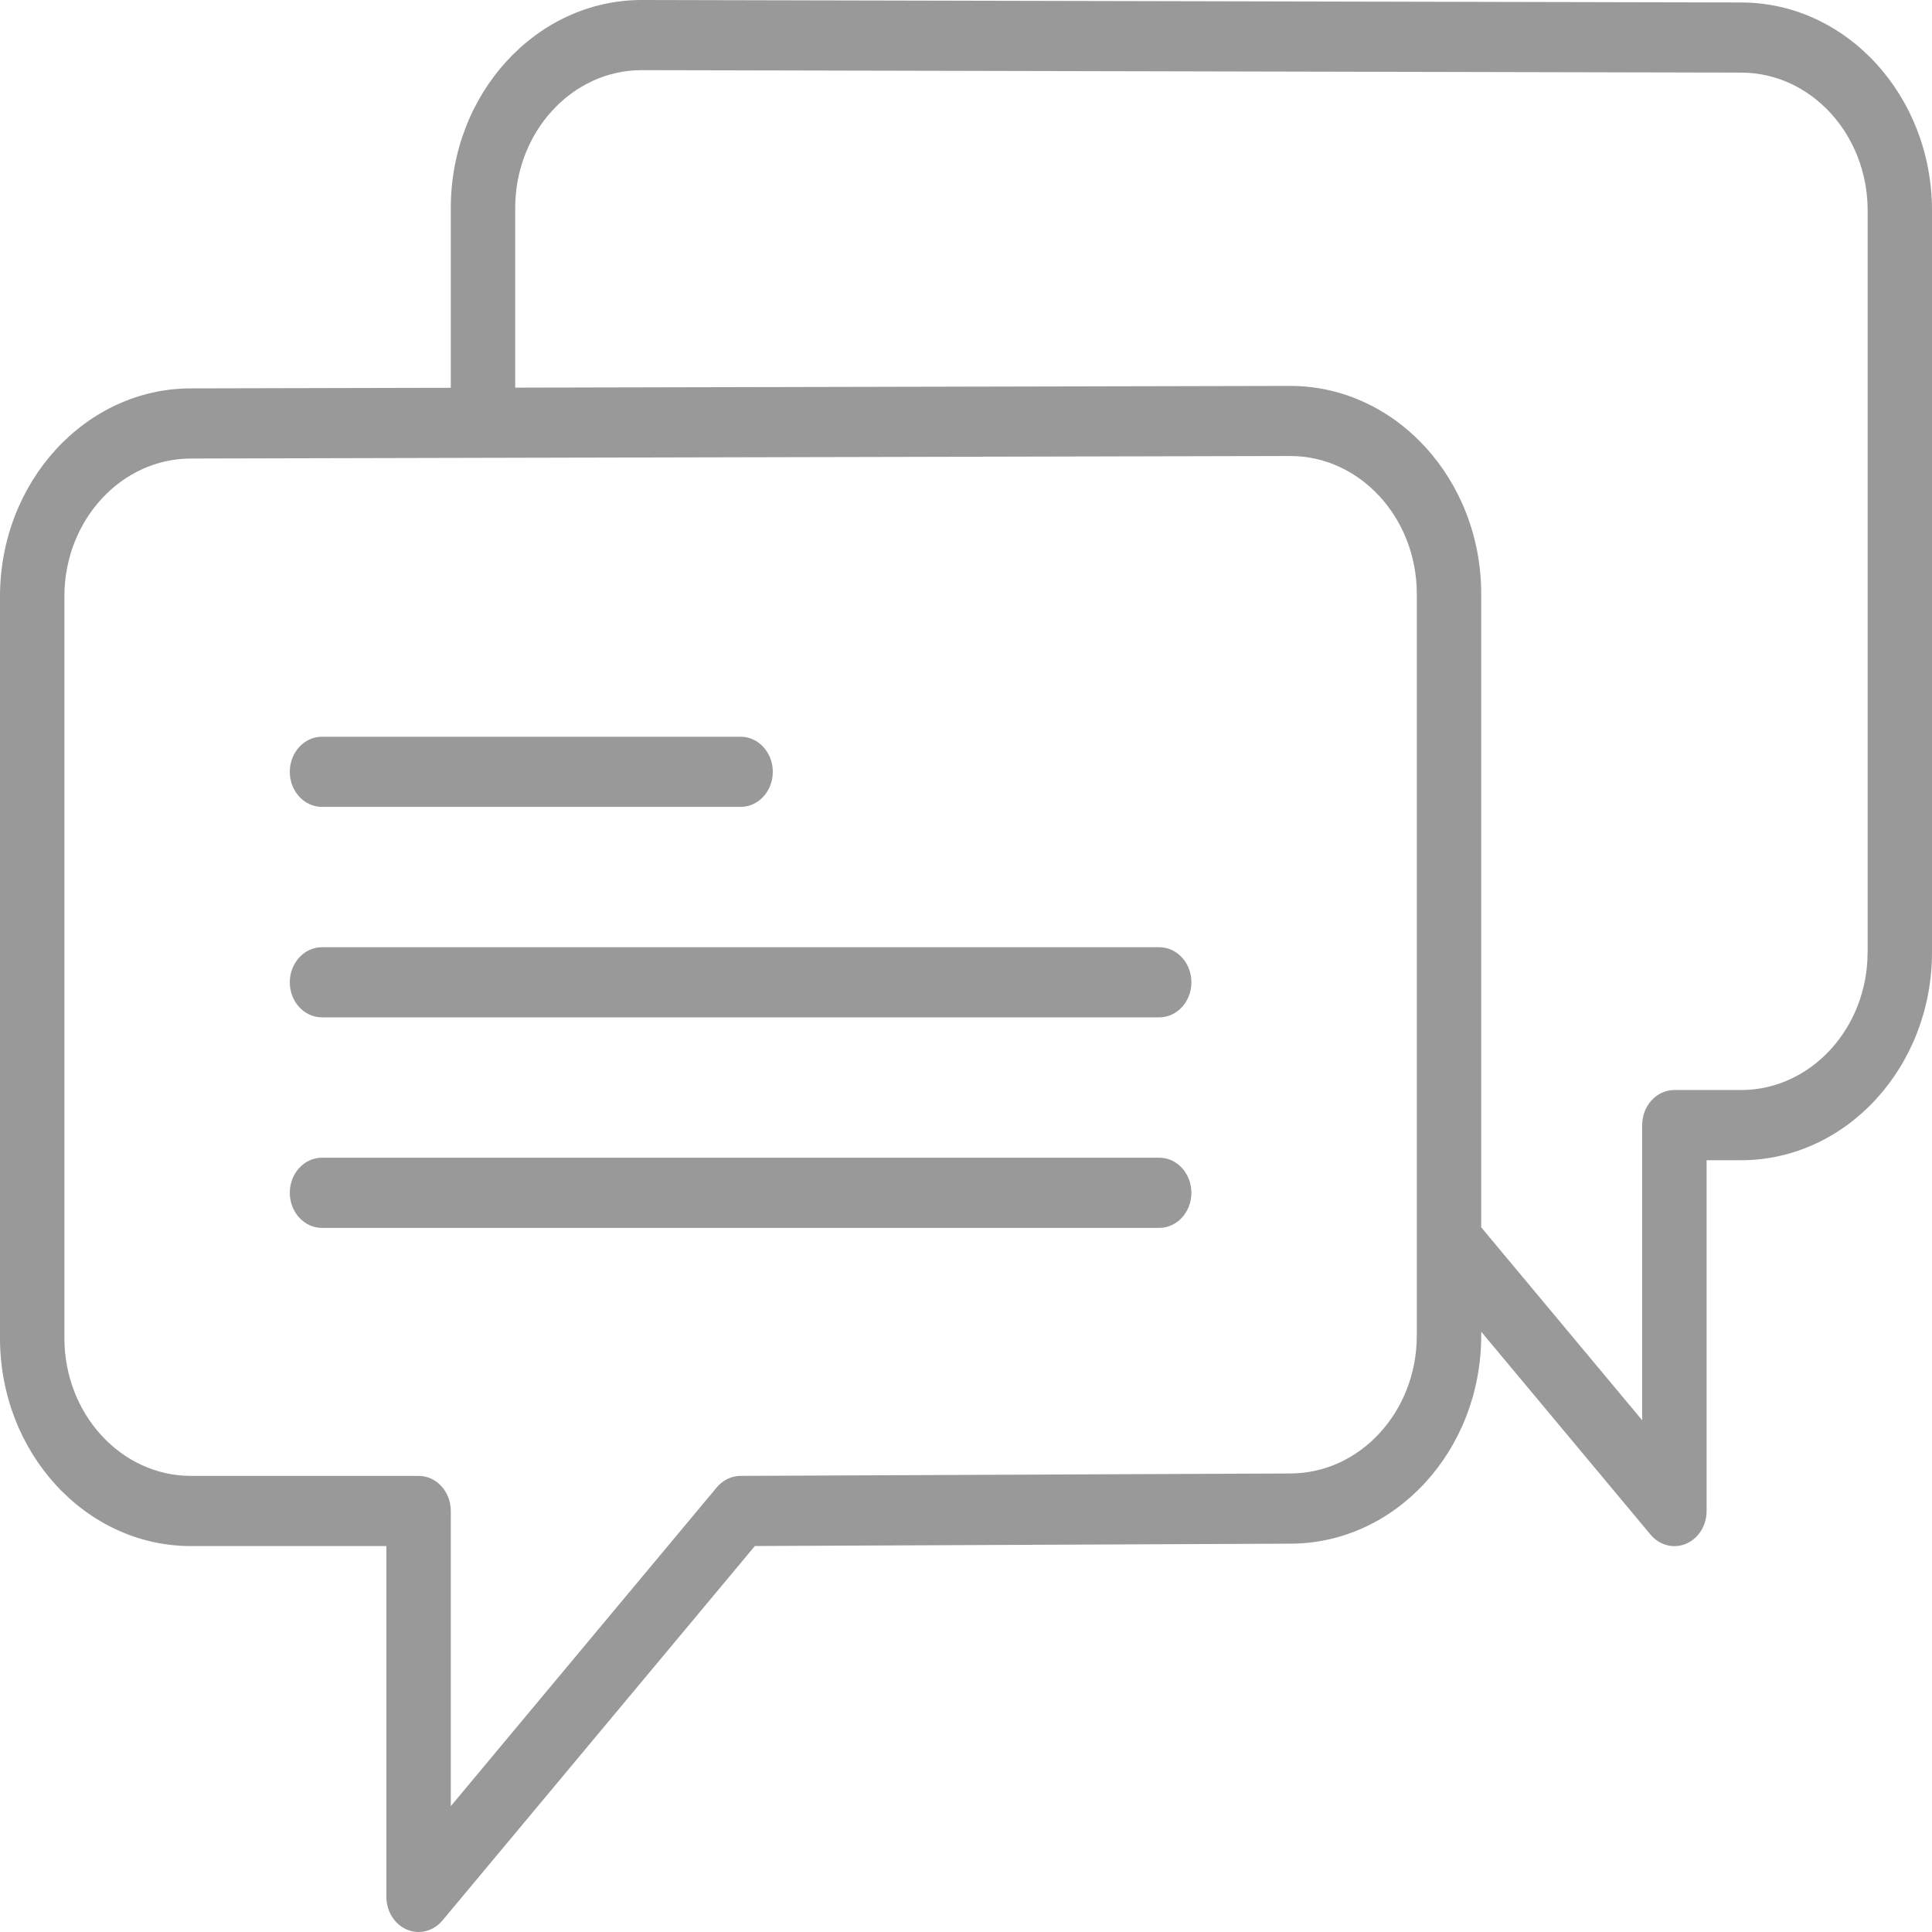
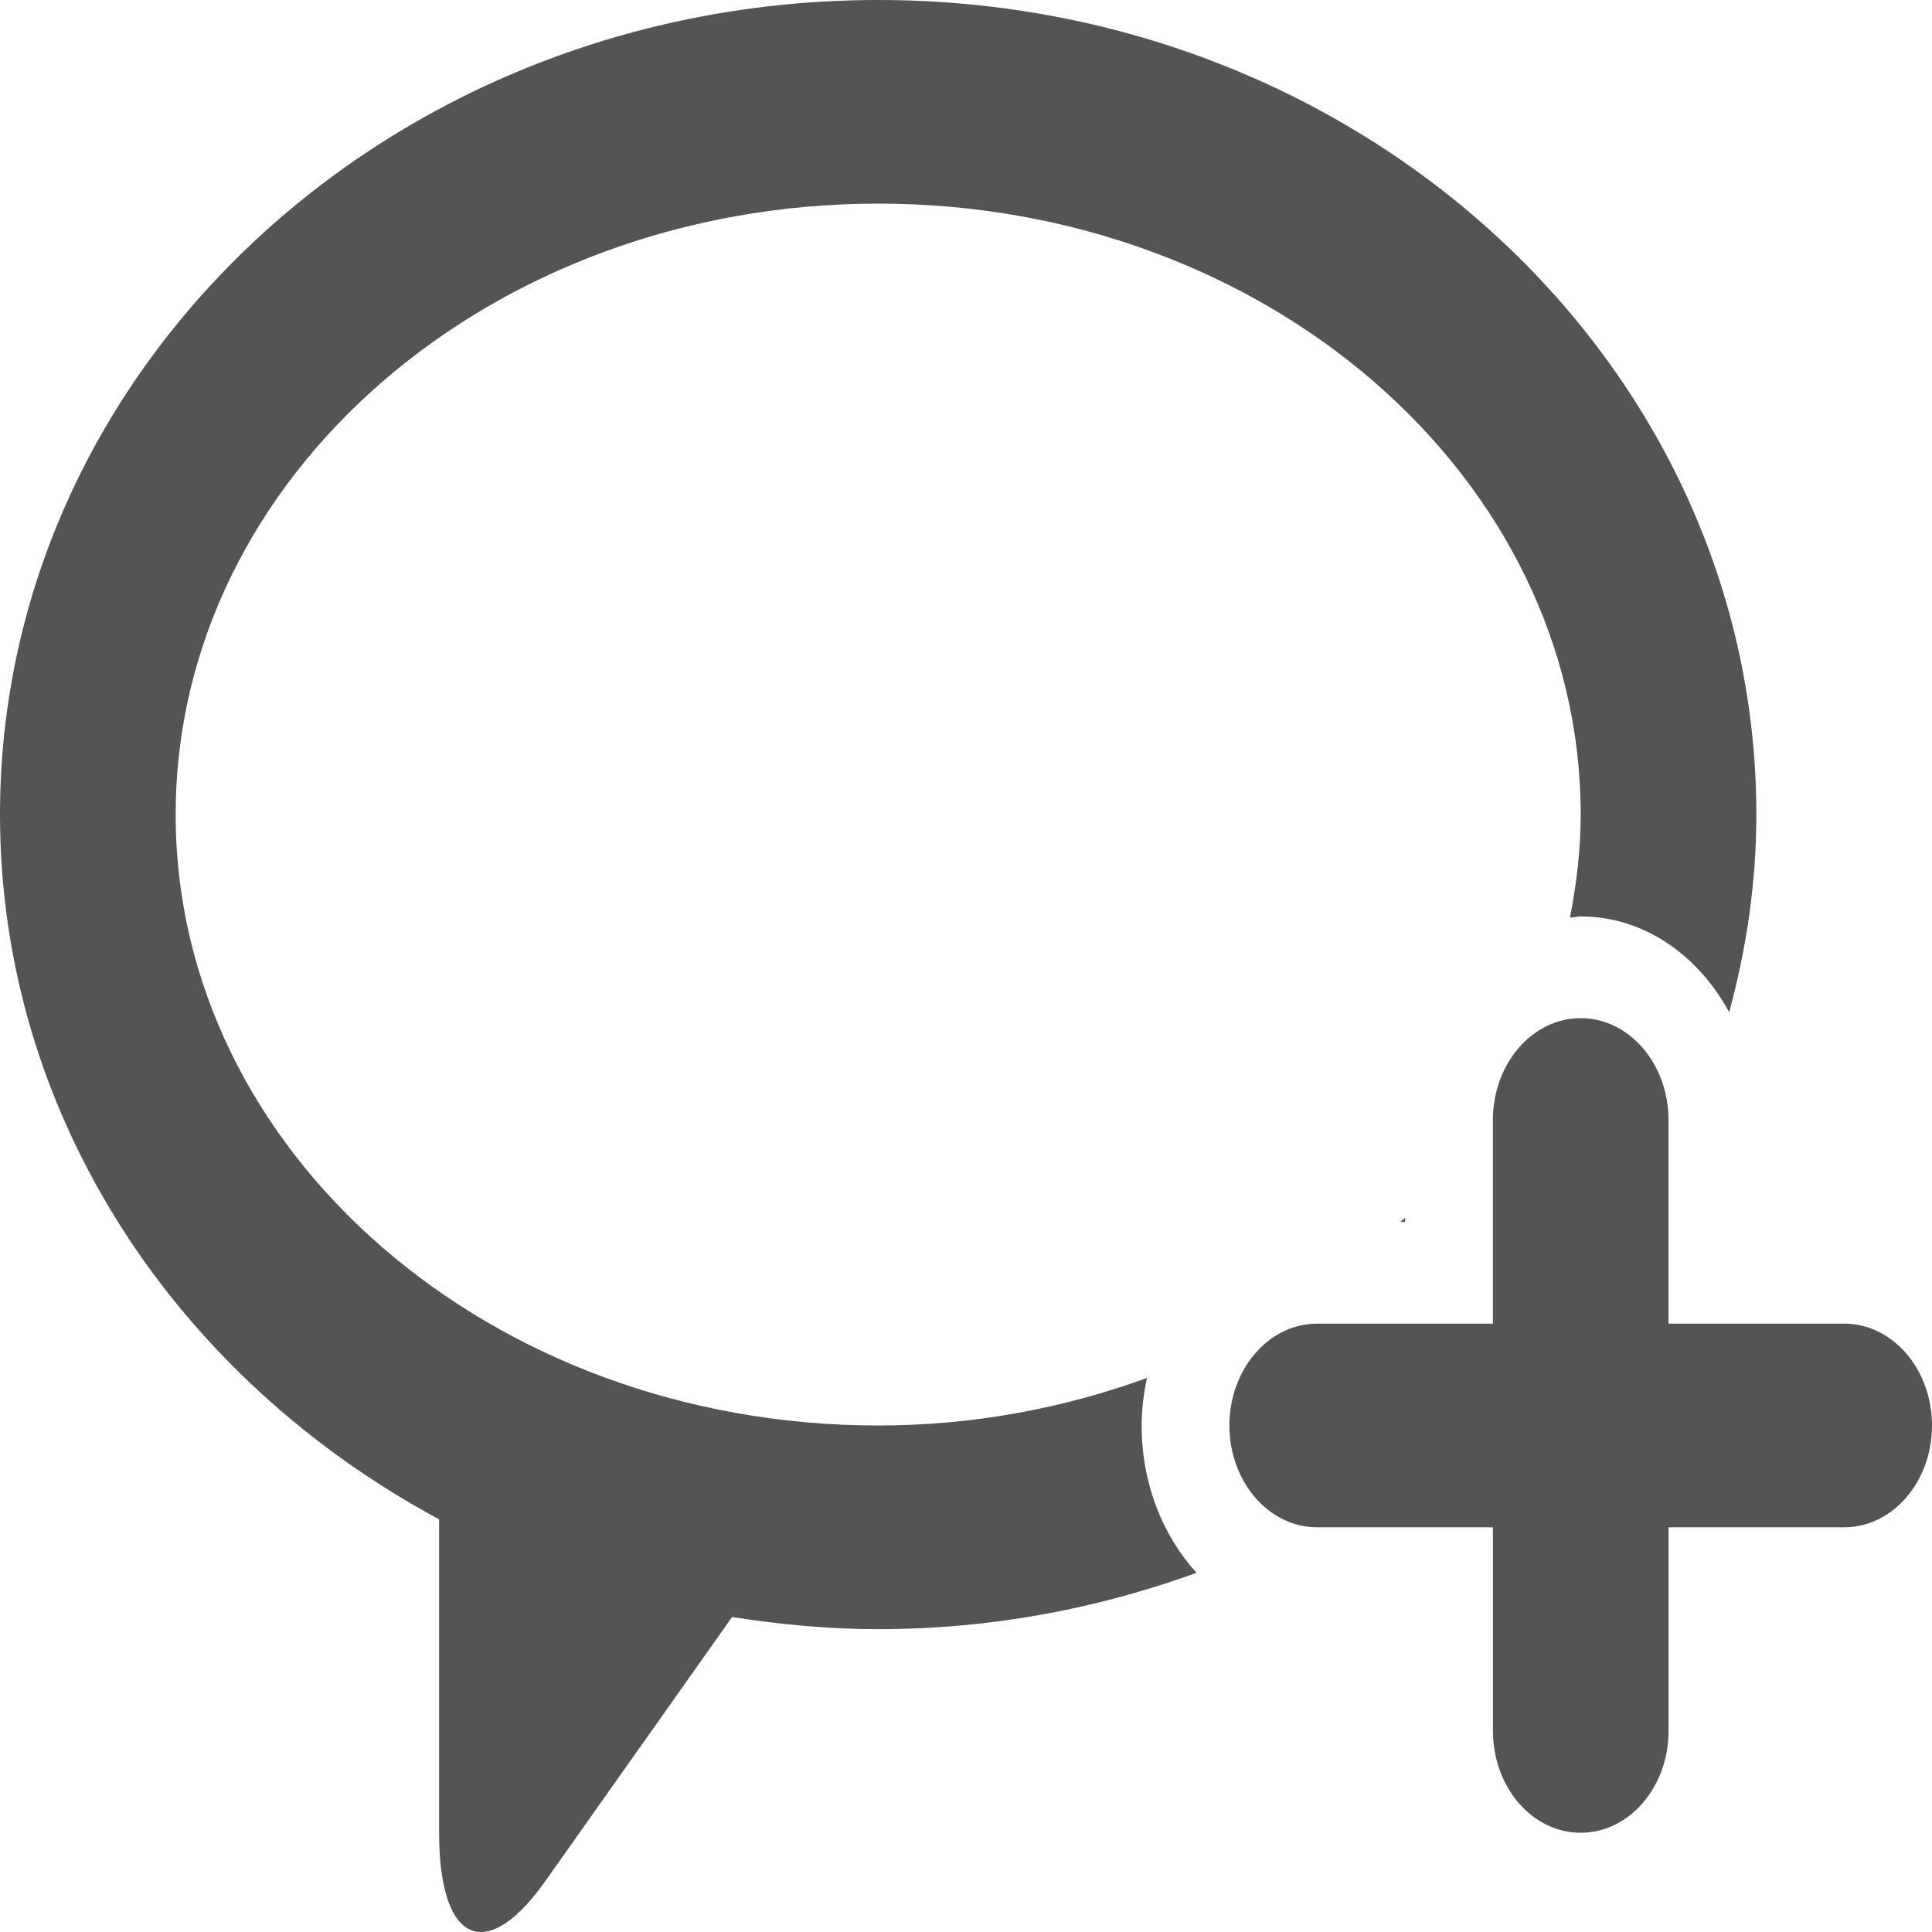
<svg xmlns="http://www.w3.org/2000/svg" width="36" height="36" viewBox="0 0 36 36" fill="none">
-   <path d="M6 15.035H13.8C14.132 15.035 14.4 14.742 14.4 14.382C14.4 14.021 14.132 13.728 13.8 13.728H6C5.668 13.728 5.4 14.021 5.4 14.382C5.4 14.742 5.668 15.035 6 15.035Z" fill="#999999" />
-   <path d="M21.6 17.65H6C5.668 17.65 5.4 17.943 5.4 18.304C5.4 18.665 5.668 18.957 6 18.957H21.6C21.932 18.957 22.2 18.665 22.2 18.304C22.2 17.943 21.932 17.65 21.6 17.65Z" fill="#999999" />
-   <path d="M21.6 21.572H6C5.668 21.572 5.4 21.865 5.4 22.226C5.4 22.587 5.668 22.88 6 22.88H21.6C21.932 22.88 22.2 22.587 22.2 22.226C22.2 21.865 21.932 21.572 21.6 21.572Z" fill="#999999" />
-   <path d="M32.443 0.046L11.958 0C9.996 0 8.4 1.739 8.4 3.876V7.226L3.558 7.237C1.596 7.237 0 8.976 0 11.114V24.933C0 27.071 1.596 28.809 3.558 28.809H7.2V35.346C7.2 35.616 7.352 35.859 7.584 35.956C7.654 35.986 7.727 36 7.8 36C7.966 36 8.128 35.925 8.244 35.786L14.066 28.808L24.042 28.764C26.004 28.764 27.6 27.025 27.6 24.888V24.814L30.756 28.596C30.872 28.735 31.034 28.81 31.2 28.81C31.273 28.81 31.346 28.796 31.416 28.766C31.648 28.669 31.8 28.426 31.8 28.156V21.619H32.442C34.404 21.619 36 19.88 36 17.743V3.922C36 1.785 34.405 0.046 32.443 0.046ZM26.4 24.887C26.4 26.304 25.342 27.456 24.04 27.456L13.798 27.501C13.63 27.502 13.469 27.58 13.356 27.715L8.4 33.655V28.155C8.4 27.794 8.132 27.501 7.8 27.501H3.558C2.258 27.501 1.2 26.349 1.2 24.933V11.113C1.2 9.696 2.258 8.544 3.559 8.544L9 8.531C9.001 8.531 9.001 8.531 9.001 8.531L24.042 8.497C25.342 8.497 26.4 9.65 26.4 11.066V23.121V24.887ZM34.8 17.742C34.8 19.159 33.742 20.311 32.442 20.311H31.2C30.868 20.311 30.6 20.603 30.6 20.964V26.465L27.6 22.869V11.067C27.6 8.93 26.004 7.191 24.041 7.191L9.6 7.223V3.876C9.6 2.459 10.658 1.307 11.957 1.307L32.441 1.353C32.442 1.353 32.442 1.353 32.443 1.353C33.743 1.353 34.801 2.505 34.801 3.922V17.742H34.8Z" fill="#999999" />
+   <path d="M26.182 22.69C26.154 22.718 26.122 22.742 26.094 22.768H26.182V22.69ZM21.372 25.677C19.828 26.238 18.142 26.562 16.364 26.562C9.133 26.562 3.273 21.465 3.273 15.178C3.273 8.891 9.134 3.794 16.364 3.794C23.593 3.794 29.454 8.891 29.454 15.178C29.454 15.834 29.376 16.474 29.254 17.099C29.322 17.095 29.386 17.076 29.454 17.076C30.624 17.076 31.642 17.793 32.221 18.862C32.541 17.681 32.727 16.452 32.727 15.178C32.727 6.795 25.401 0 16.364 0C7.326 0 0 6.795 0 15.179C0 20.793 3.296 25.684 8.182 28.31V34.151C8.182 36.248 9.092 36.616 10.216 34.974L13.641 30.131C14.528 30.269 15.434 30.357 16.363 30.357C18.46 30.357 20.454 29.977 22.295 29.307C21.667 28.615 21.273 27.645 21.273 26.563C21.273 26.256 21.312 25.963 21.372 25.677ZM34.364 24.664H31.09V20.87C31.09 19.822 30.357 18.972 29.454 18.972C28.55 18.972 27.818 19.822 27.818 20.87V24.664H24.544C23.641 24.664 22.908 25.514 22.908 26.562C22.908 27.609 23.641 28.459 24.544 28.459H27.819V32.253C27.819 33.301 28.55 34.151 29.454 34.151C30.357 34.151 31.091 33.301 31.091 32.253V28.459H34.364C35.267 28.459 36 27.609 36 26.562C36 25.514 35.267 24.664 34.364 24.664Z" fill="#545453" />
</svg>
